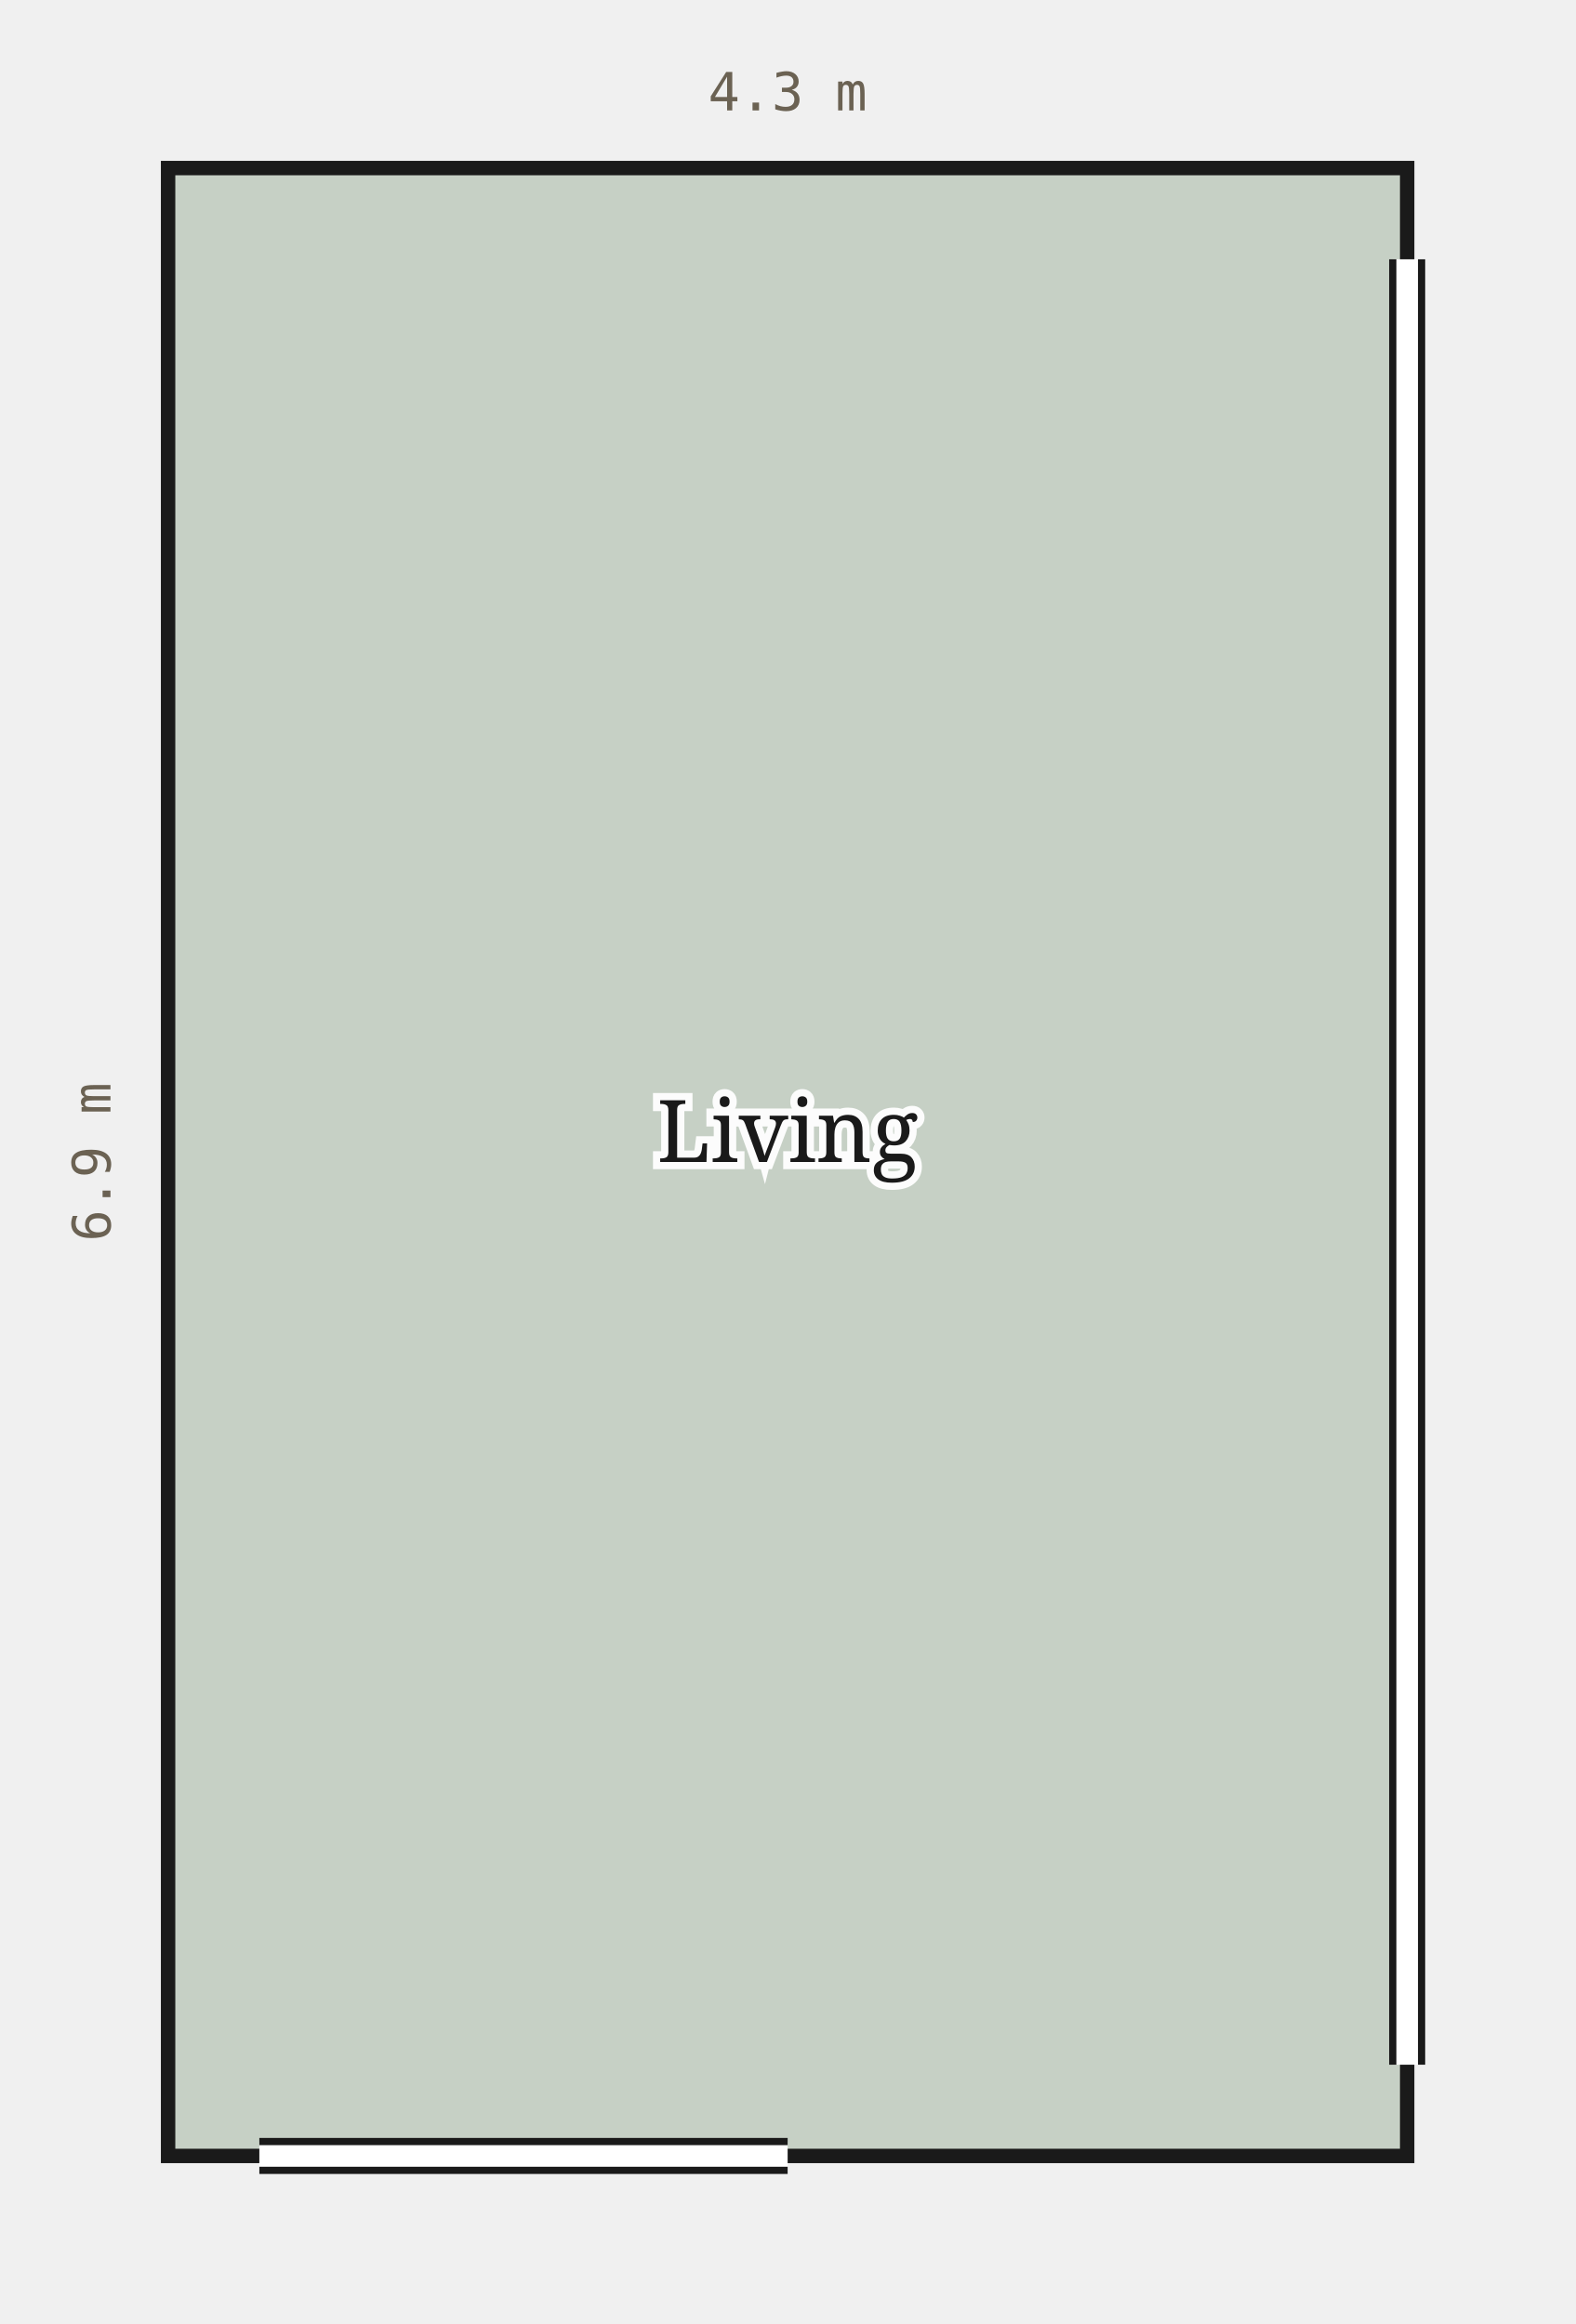
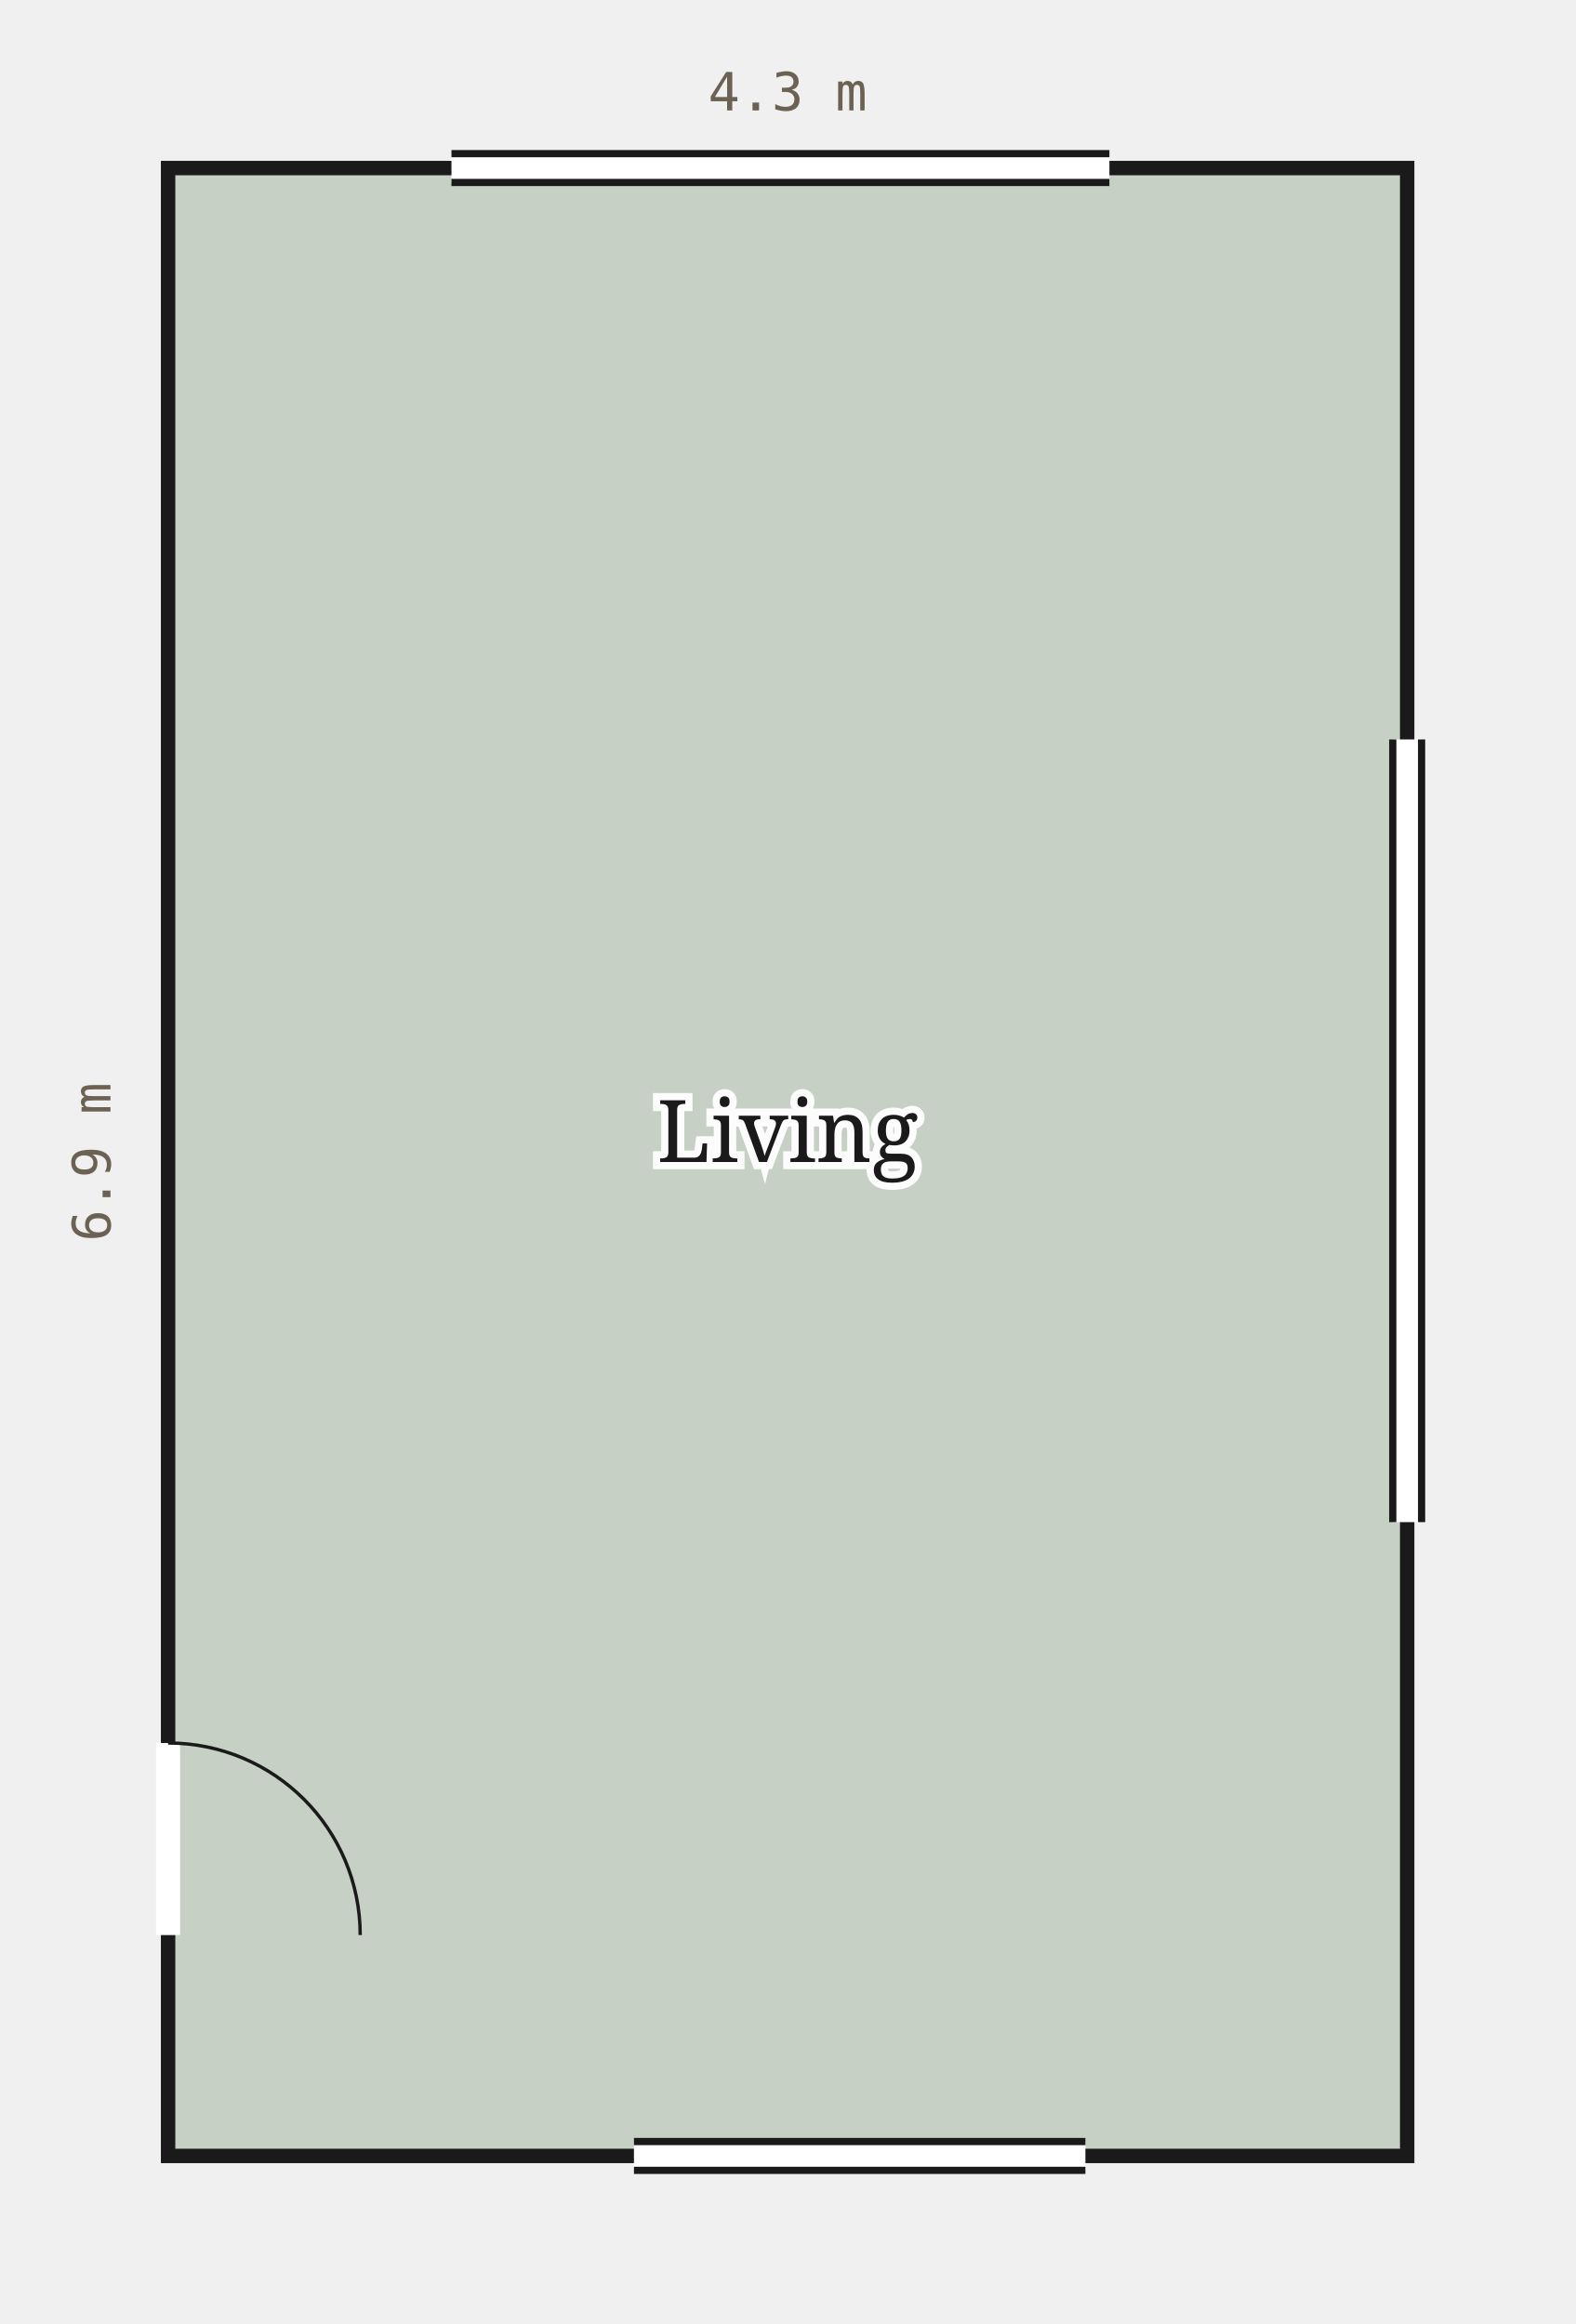
<svg xmlns="http://www.w3.org/2000/svg" class="svg-room" viewBox="0 0 328 484" preserveAspectRatio="xMidYMid meet">
  <g class="walls">
    <rect x="35" y="35" width="258" height="414" fill="#c6d0c5" stroke="#1a1a1a" stroke-width="3" />
  </g>
  <g class="openings">
-     <line x1="54" y1="449" x2="164" y2="449" stroke="#fff" stroke-width="6" />
-     <line x1="54" y1="446" x2="164" y2="446" stroke="#1a1a1a" stroke-width="1.5" />
-     <line x1="54" y1="452" x2="164" y2="452" stroke="#1a1a1a" stroke-width="1.5" />
-     <line x1="293" y1="54" x2="293" y2="430" stroke="#fff" stroke-width="6" />
-     <line x1="290" y1="54" x2="290" y2="430" stroke="#1a1a1a" stroke-width="1.5" />
-     <line x1="296" y1="54" x2="296" y2="430" stroke="#1a1a1a" stroke-width="1.5" />
+     <line x1="94" y1="35" x2="231" y2="35" stroke="#fff" stroke-width="6" />
+     <line x1="94" y1="32" x2="231" y2="32" stroke="#1a1a1a" stroke-width="1.5" />
+     <line x1="94" y1="38" x2="231" y2="38" stroke="#1a1a1a" stroke-width="1.5" />
+     <line x1="132" y1="449" x2="226" y2="449" stroke="#fff" stroke-width="6" />
+     <line x1="132" y1="446" x2="226" y2="446" stroke="#1a1a1a" stroke-width="1.5" />
+     <line x1="132" y1="452" x2="226" y2="452" stroke="#1a1a1a" stroke-width="1.5" />
+     <line x1="35" y1="363" x2="35" y2="403" stroke="#fff" stroke-width="5" />
+     <path d="M35,363 A40,40 0 0,1 75,403" fill="none" stroke="#1a1a1a" stroke-width="0.7" />
+     <line x1="293" y1="154" x2="293" y2="317" stroke="#fff" stroke-width="6" />
+     <line x1="290" y1="154" x2="290" y2="317" stroke="#1a1a1a" stroke-width="1.5" />
+     <line x1="296" y1="154" x2="296" y2="317" stroke="#1a1a1a" stroke-width="1.5" />
  </g>
  <g class="dims" font-family="JetBrains Mono,monospace" font-size="11" fill="#6b6253">
    <text x="164" y="23" text-anchor="middle">4.3 m</text>
    <text x="23" y="242" text-anchor="middle" transform="rotate(-90 23 242)">6.9 m</text>
  </g>
  <g class="labels">
    <text x="164" y="242" text-anchor="middle" font-family="Cormorant Garamond,serif" font-size="18" fill="#1a1a1a" font-weight="500" style="paint-order:stroke;stroke:#fffffff0;stroke-width:3">Living</text>
  </g>
  <g class="furniture" />
</svg>
